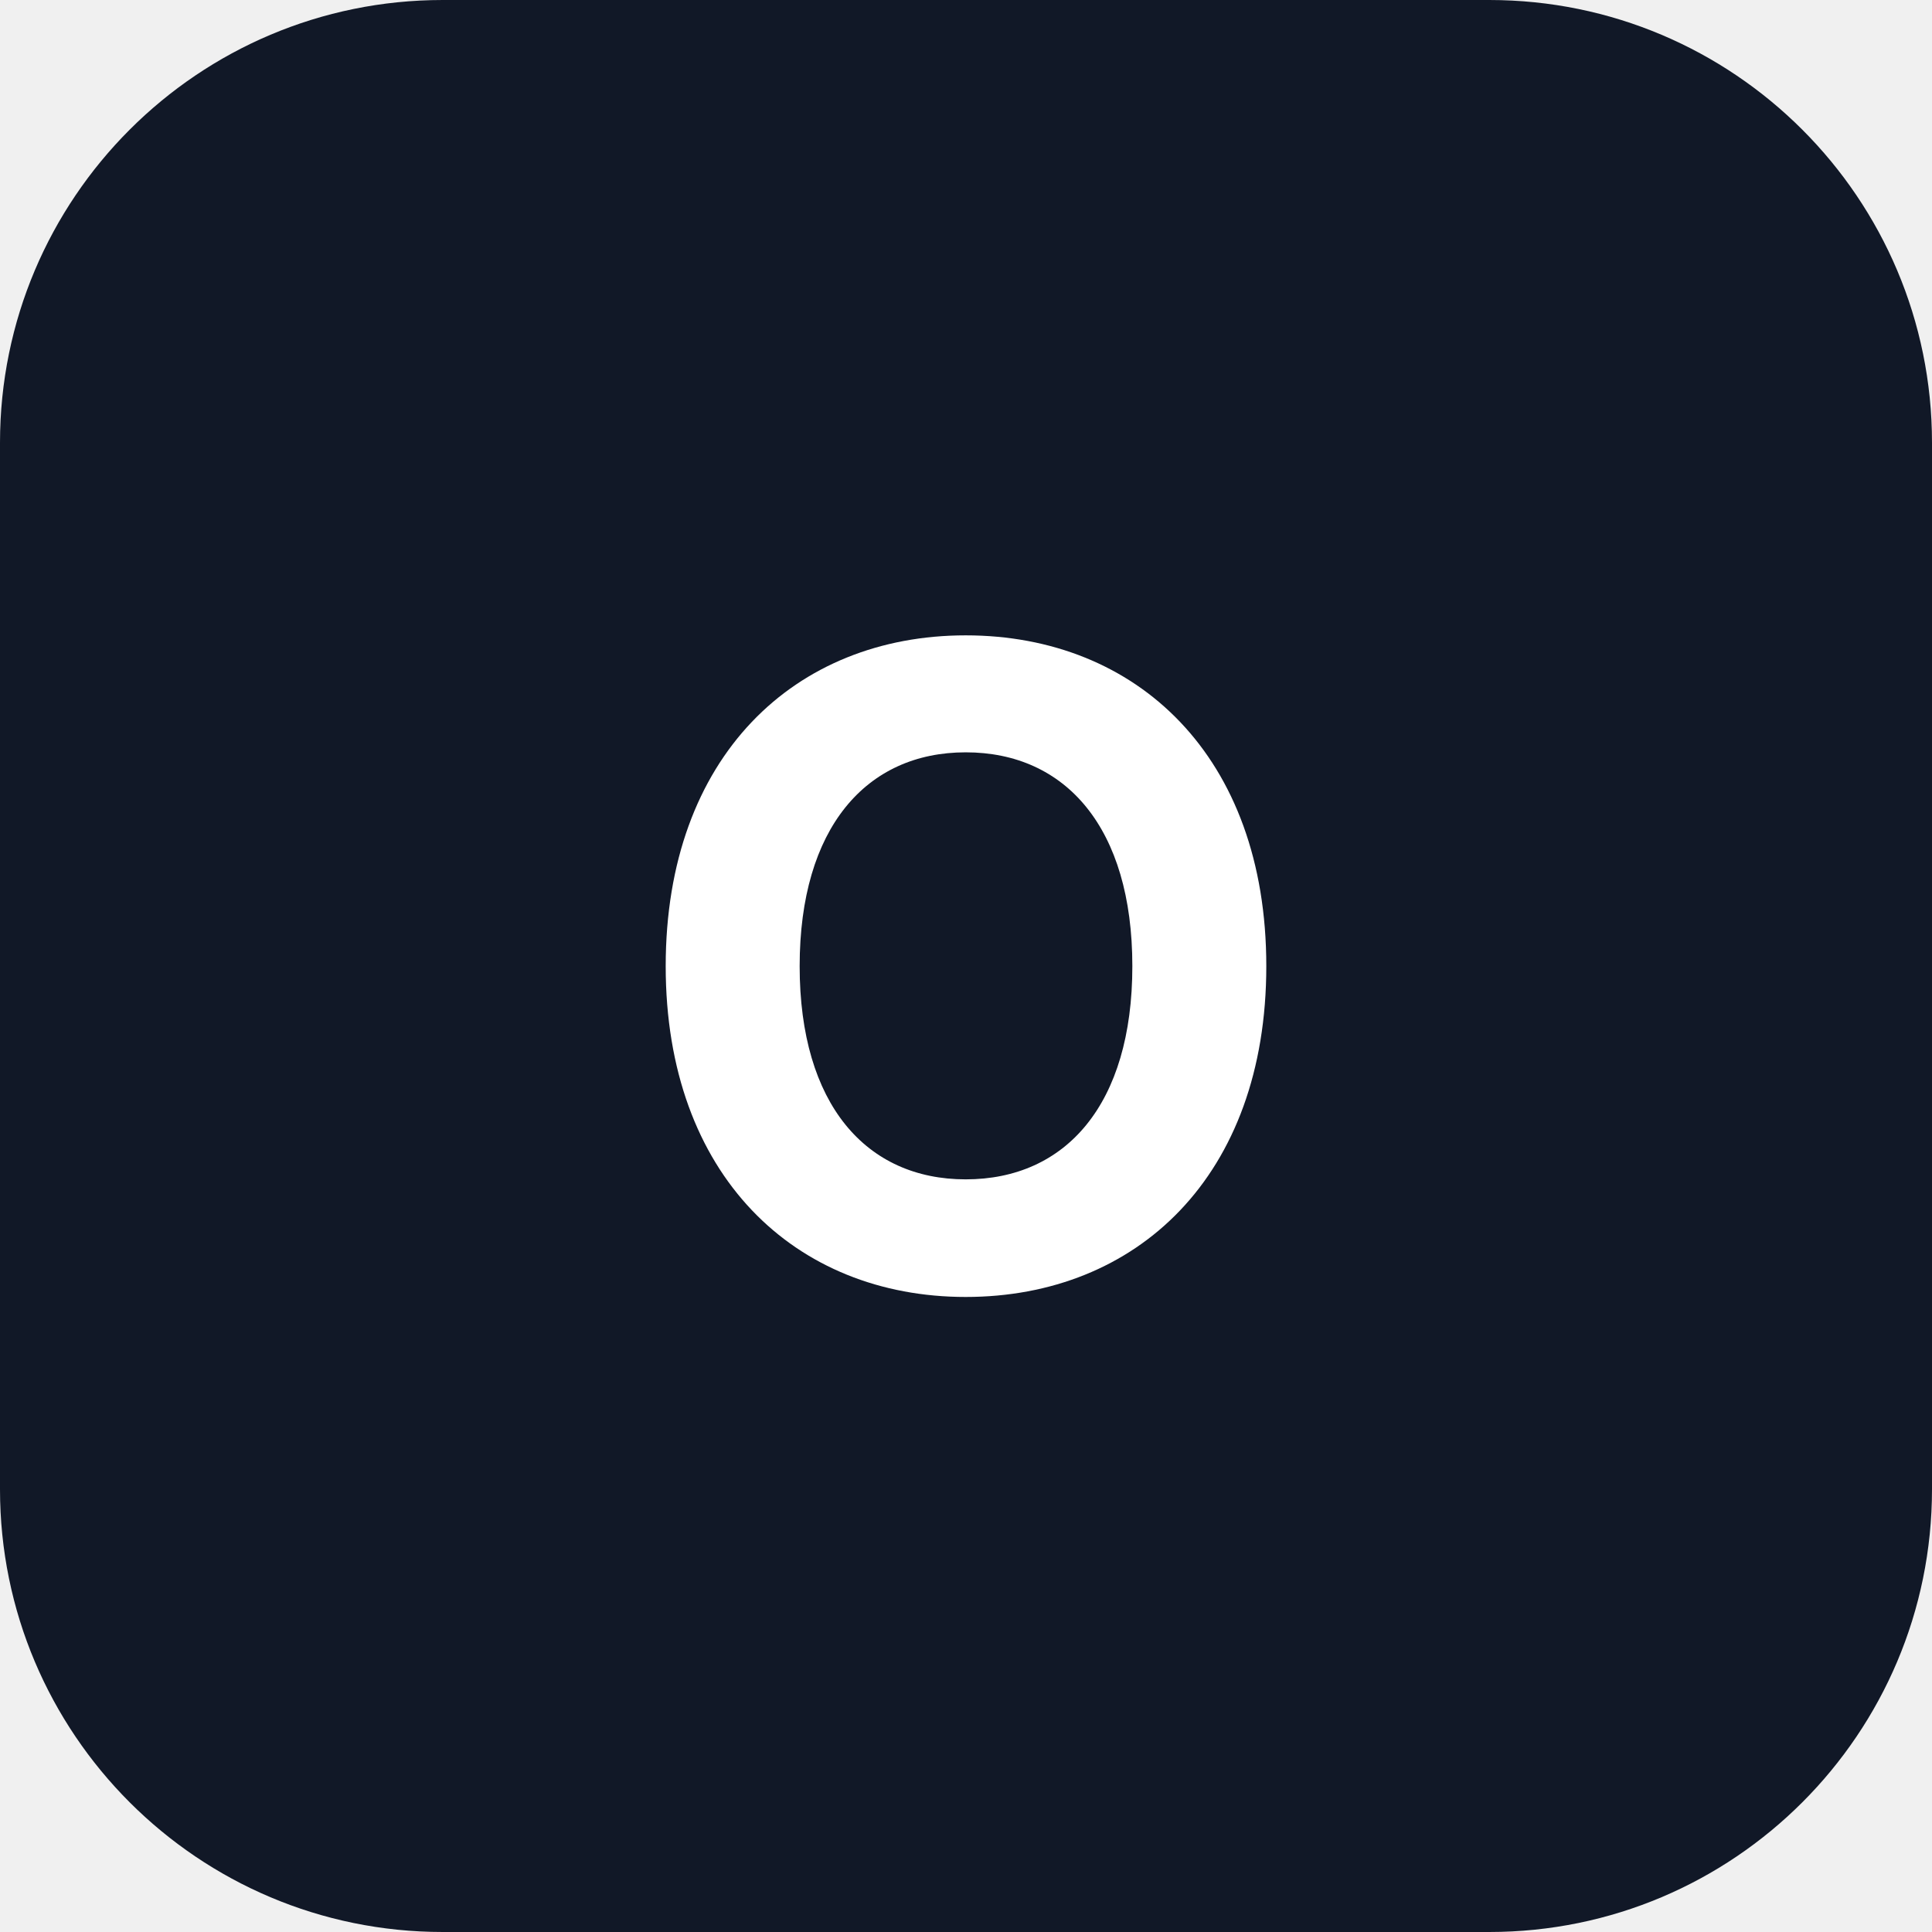
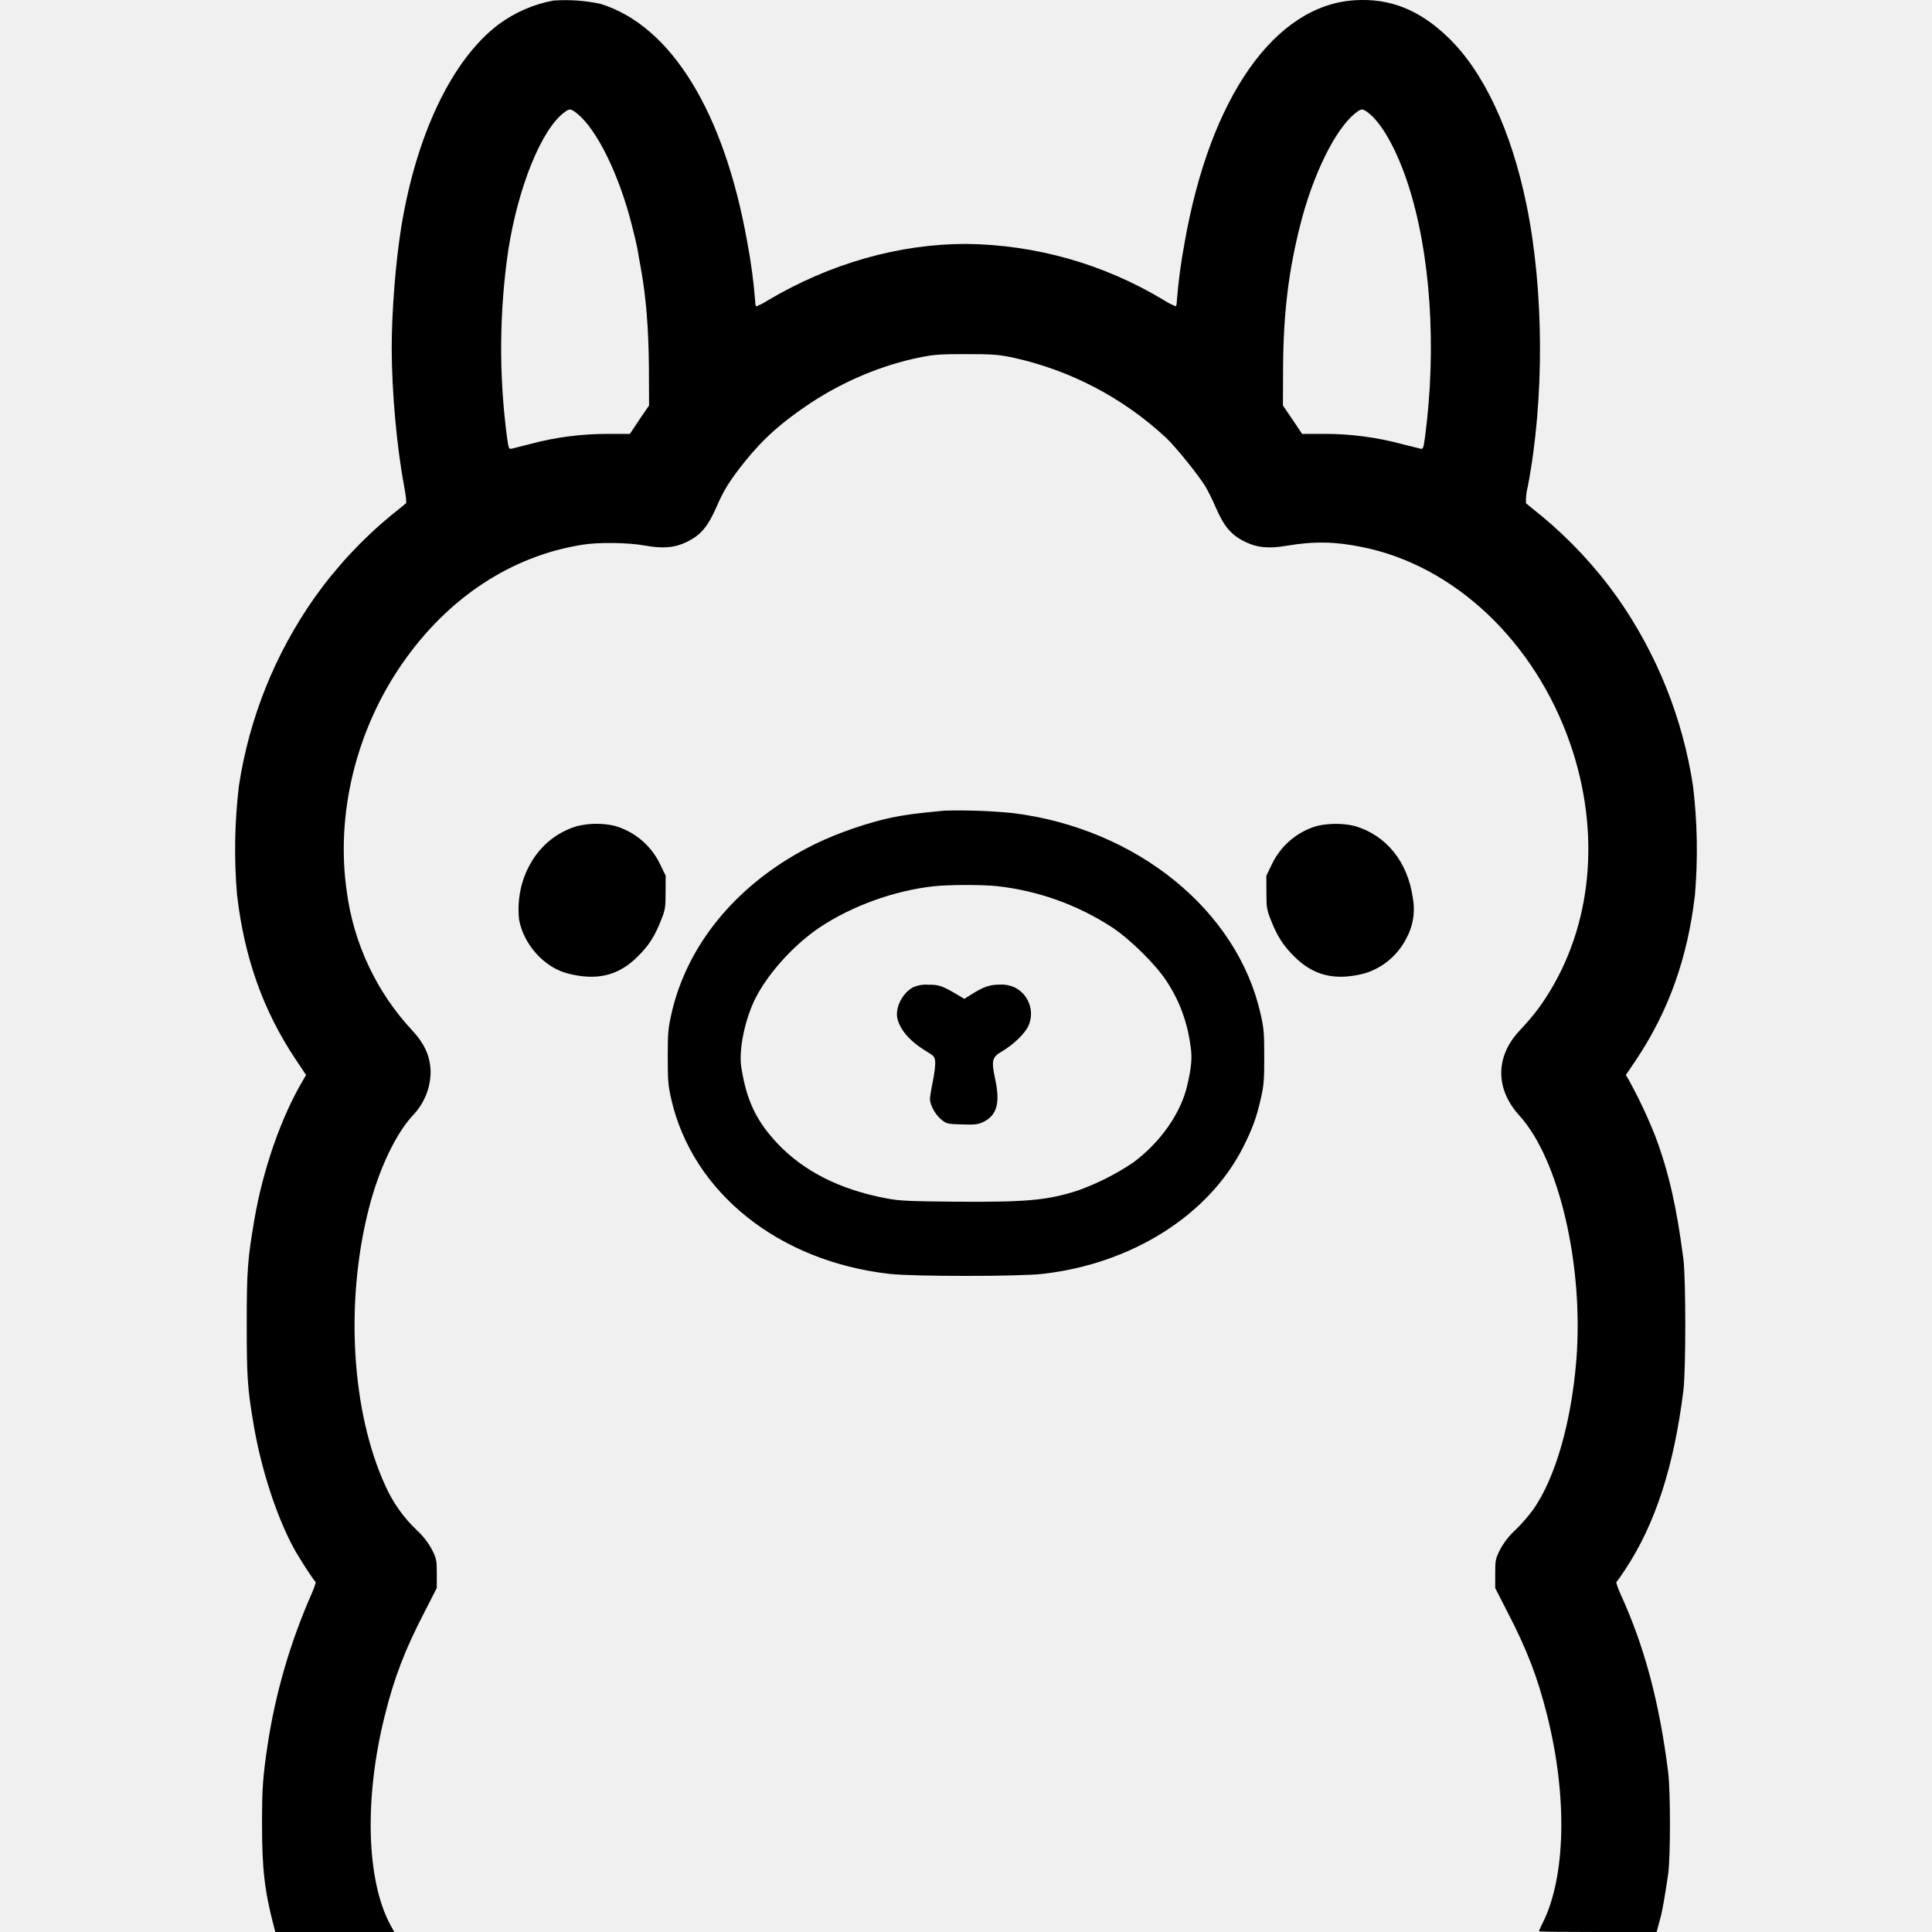
- <svg xmlns="http://www.w3.org/2000/svg" viewBox="0 0 48 48" role="img" aria-label="ollama">
-   <rect width="48" height="48" rx="11" fill="#111827" />
-   <text x="24" y="24" fill="#ffffff" font-family="-apple-system,BlinkMacSystemFont,'Segoe UI',Inter,Roboto,Helvetica,Arial,sans-serif" font-size="22" font-weight="700" text-anchor="middle" dominant-baseline="central">O</text>
+ <svg xmlns="http://www.w3.org/2000/svg" fill="#000000" role="img" viewBox="0 0 24 24">
+   <path d="M16.361 10.26a.894.894 0 0 0-.558.47l-.072.148.001.207c0 .193.004.217.059.353.076.193.152.312.291.448.24.238.51.3.872.205a.86.86 0 0 0 .517-.436.752.752 0 0 0 .08-.498c-.064-.453-.33-.782-.724-.897a1.06 1.06 0 0 0-.466 0zm-9.203.005c-.305.096-.533.32-.65.639a1.187 1.187 0 0 0-.06.52c.057.309.31.59.598.667.362.095.632.033.872-.205.14-.136.215-.255.291-.448.055-.136.059-.16.059-.353l.001-.207-.072-.148a.894.894 0 0 0-.565-.472 1.02 1.02 0 0 0-.474.007Zm4.184 2c-.131.071-.223.25-.195.383.031.143.157.288.353.407.105.063.112.072.117.136.004.038-.01.146-.029.243-.02.094-.036.194-.036.222.002.074.07.195.143.253.064.052.076.054.255.059.164.005.198.001.264-.03.169-.082.212-.234.15-.525-.052-.243-.042-.28.087-.355.137-.08.281-.219.324-.314a.365.365 0 0 0-.175-.48.394.394 0 0 0-.181-.033c-.126 0-.207.03-.355.124l-.085.053-.053-.032c-.219-.13-.259-.145-.391-.143a.396.396 0 0 0-.193.032zm.39-2.195c-.373.036-.475.05-.654.086-.291.06-.68.195-.951.328-.94.46-1.589 1.226-1.787 2.114-.04.176-.045.234-.045.53 0 .294.005.357.043.524.264 1.16 1.332 2.017 2.714 2.173.3.033 1.596.033 1.896 0 1.11-.125 2.064-.727 2.493-1.571.114-.226.169-.372.22-.602.039-.167.044-.23.044-.523 0-.297-.005-.355-.045-.531-.288-1.29-1.539-2.304-3.072-2.497a6.873 6.873 0 0 0-.855-.031zm.645.937a3.283 3.283 0 0 1 1.44.514c.223.148.537.458.671.662.166.251.26.508.303.82.02.143.01.251-.043.482-.08.345-.332.705-.672.957a3.115 3.115 0 0 1-.689.348c-.382.122-.632.144-1.525.138-.582-.006-.686-.01-.853-.042-.57-.107-1.022-.334-1.35-.68-.264-.28-.385-.535-.45-.946-.03-.192.025-.509.137-.776.136-.326.488-.73.836-.963.403-.269.934-.46 1.422-.512.187-.02.586-.02.773-.002zm-5.503-11a1.653 1.653 0 0 0-.683.298C5.617.74 5.173 1.666 4.985 2.819c-.07.436-.119 1.04-.119 1.503 0 .544.064 1.24.155 1.721.02.107.031.202.023.208a8.12 8.12 0 0 1-.187.152 5.324 5.324 0 0 0-.949 1.02 5.49 5.49 0 0 0-.94 2.339 6.625 6.625 0 0 0-.023 1.357c.091.78.325 1.438.727 2.04l.13.195-.037.064c-.269.452-.498 1.105-.605 1.732-.084.496-.095.629-.095 1.294 0 .67.009.803.088 1.266.095.555.288 1.143.503 1.534.071.128.243.393.264.407.007.003-.014.067-.046.141a7.405 7.405 0 0 0-.548 1.873c-.062.417-.071.552-.071.991 0 .56.031.832.148 1.279L3.42 24h1.478l-.05-.091c-.297-.552-.325-1.575-.068-2.597.117-.472.25-.819.498-1.296l.148-.29v-.177c0-.165-.003-.184-.057-.293a.915.915 0 0 0-.194-.25 1.74 1.74 0 0 1-.385-.543c-.424-.92-.506-2.286-.208-3.451.124-.486.329-.918.544-1.154a.787.787 0 0 0 .223-.531c0-.195-.07-.355-.224-.522a3.136 3.136 0 0 1-.817-1.729c-.14-.96.114-2.005.69-2.834.563-.814 1.353-1.336 2.237-1.475.199-.033.57-.028.776.01.226.04.367.028.512-.041.179-.085.268-.19.374-.431.093-.215.165-.333.36-.576.234-.29.46-.489.822-.729.413-.27.884-.467 1.352-.561.17-.035.25-.04.569-.04.319 0 .398.005.569.04a4.07 4.07 0 0 1 1.914.997c.117.109.398.457.488.602.034.057.095.177.132.267.105.241.195.346.374.43.14.068.286.082.503.045.343-.058.607-.053.943.016 1.144.23 2.14 1.173 2.581 2.437.385 1.108.276 2.267-.296 3.153-.097.15-.193.27-.333.419-.301.322-.301.722-.001 1.053.493.539.801 1.866.708 3.036-.062.772-.26 1.463-.533 1.854a2.096 2.096 0 0 1-.224.258.916.916 0 0 0-.194.25c-.054.109-.057.128-.057.293v.178l.148.29c.248.476.38.823.498 1.295.253 1.008.231 2.01-.059 2.581a.845.845 0 0 0-.044.098c0 .006.329.009.732.009h.73l.02-.074.036-.134c.019-.076.057-.3.088-.516.029-.217.029-1.016 0-1.258-.11-.875-.295-1.57-.597-2.226-.032-.074-.053-.138-.046-.141.008-.005.057-.074.108-.152.376-.569.607-1.284.724-2.228.031-.26.031-1.378 0-1.628-.083-.645-.182-1.082-.348-1.525a6.083 6.083 0 0 0-.329-.7l-.038-.064.131-.194c.402-.604.636-1.262.727-2.04a6.625 6.625 0 0 0-.024-1.358 5.512 5.512 0 0 0-.939-2.339 5.325 5.325 0 0 0-.95-1.02 8.097 8.097 0 0 1-.186-.152.692.692 0 0 1 .023-.208c.208-1.087.201-2.443-.017-3.503-.19-.924-.535-1.658-.98-2.082-.354-.338-.716-.482-1.15-.455-.996.059-1.8 1.205-2.116 3.01a6.805 6.805 0 0 0-.097.726c0 .036-.007.066-.015.066a.96.96 0 0 1-.149-.078A4.857 4.857 0 0 0 12 3.03c-.832 0-1.687.243-2.456.698a.958.958 0 0 1-.148.078c-.008 0-.015-.03-.015-.066a6.71 6.71 0 0 0-.097-.725C8.997 1.392 8.337.319 7.46.048a2.096 2.096 0 0 0-.585-.041Zm.293 1.402c.248.197.523.759.682 1.388.03.113.06.244.069.292.007.047.026.152.041.233.067.365.098.76.102 1.24l.002.475-.12.175-.118.178h-.278c-.324 0-.646.041-.954.124l-.238.06c-.033.007-.038-.003-.057-.144a8.438 8.438 0 0 1 .016-2.323c.124-.788.413-1.501.696-1.711.067-.05.079-.049.157.013zm9.825-.012c.17.126.358.46.498.888.28.854.36 2.028.212 3.145-.019.14-.024.151-.057.144l-.238-.06a3.693 3.693 0 0 0-.954-.124h-.278l-.119-.178-.119-.175.002-.474c.004-.669.066-1.19.214-1.772.157-.623.434-1.185.68-1.382.078-.062.09-.063.159-.012z" />
</svg>
